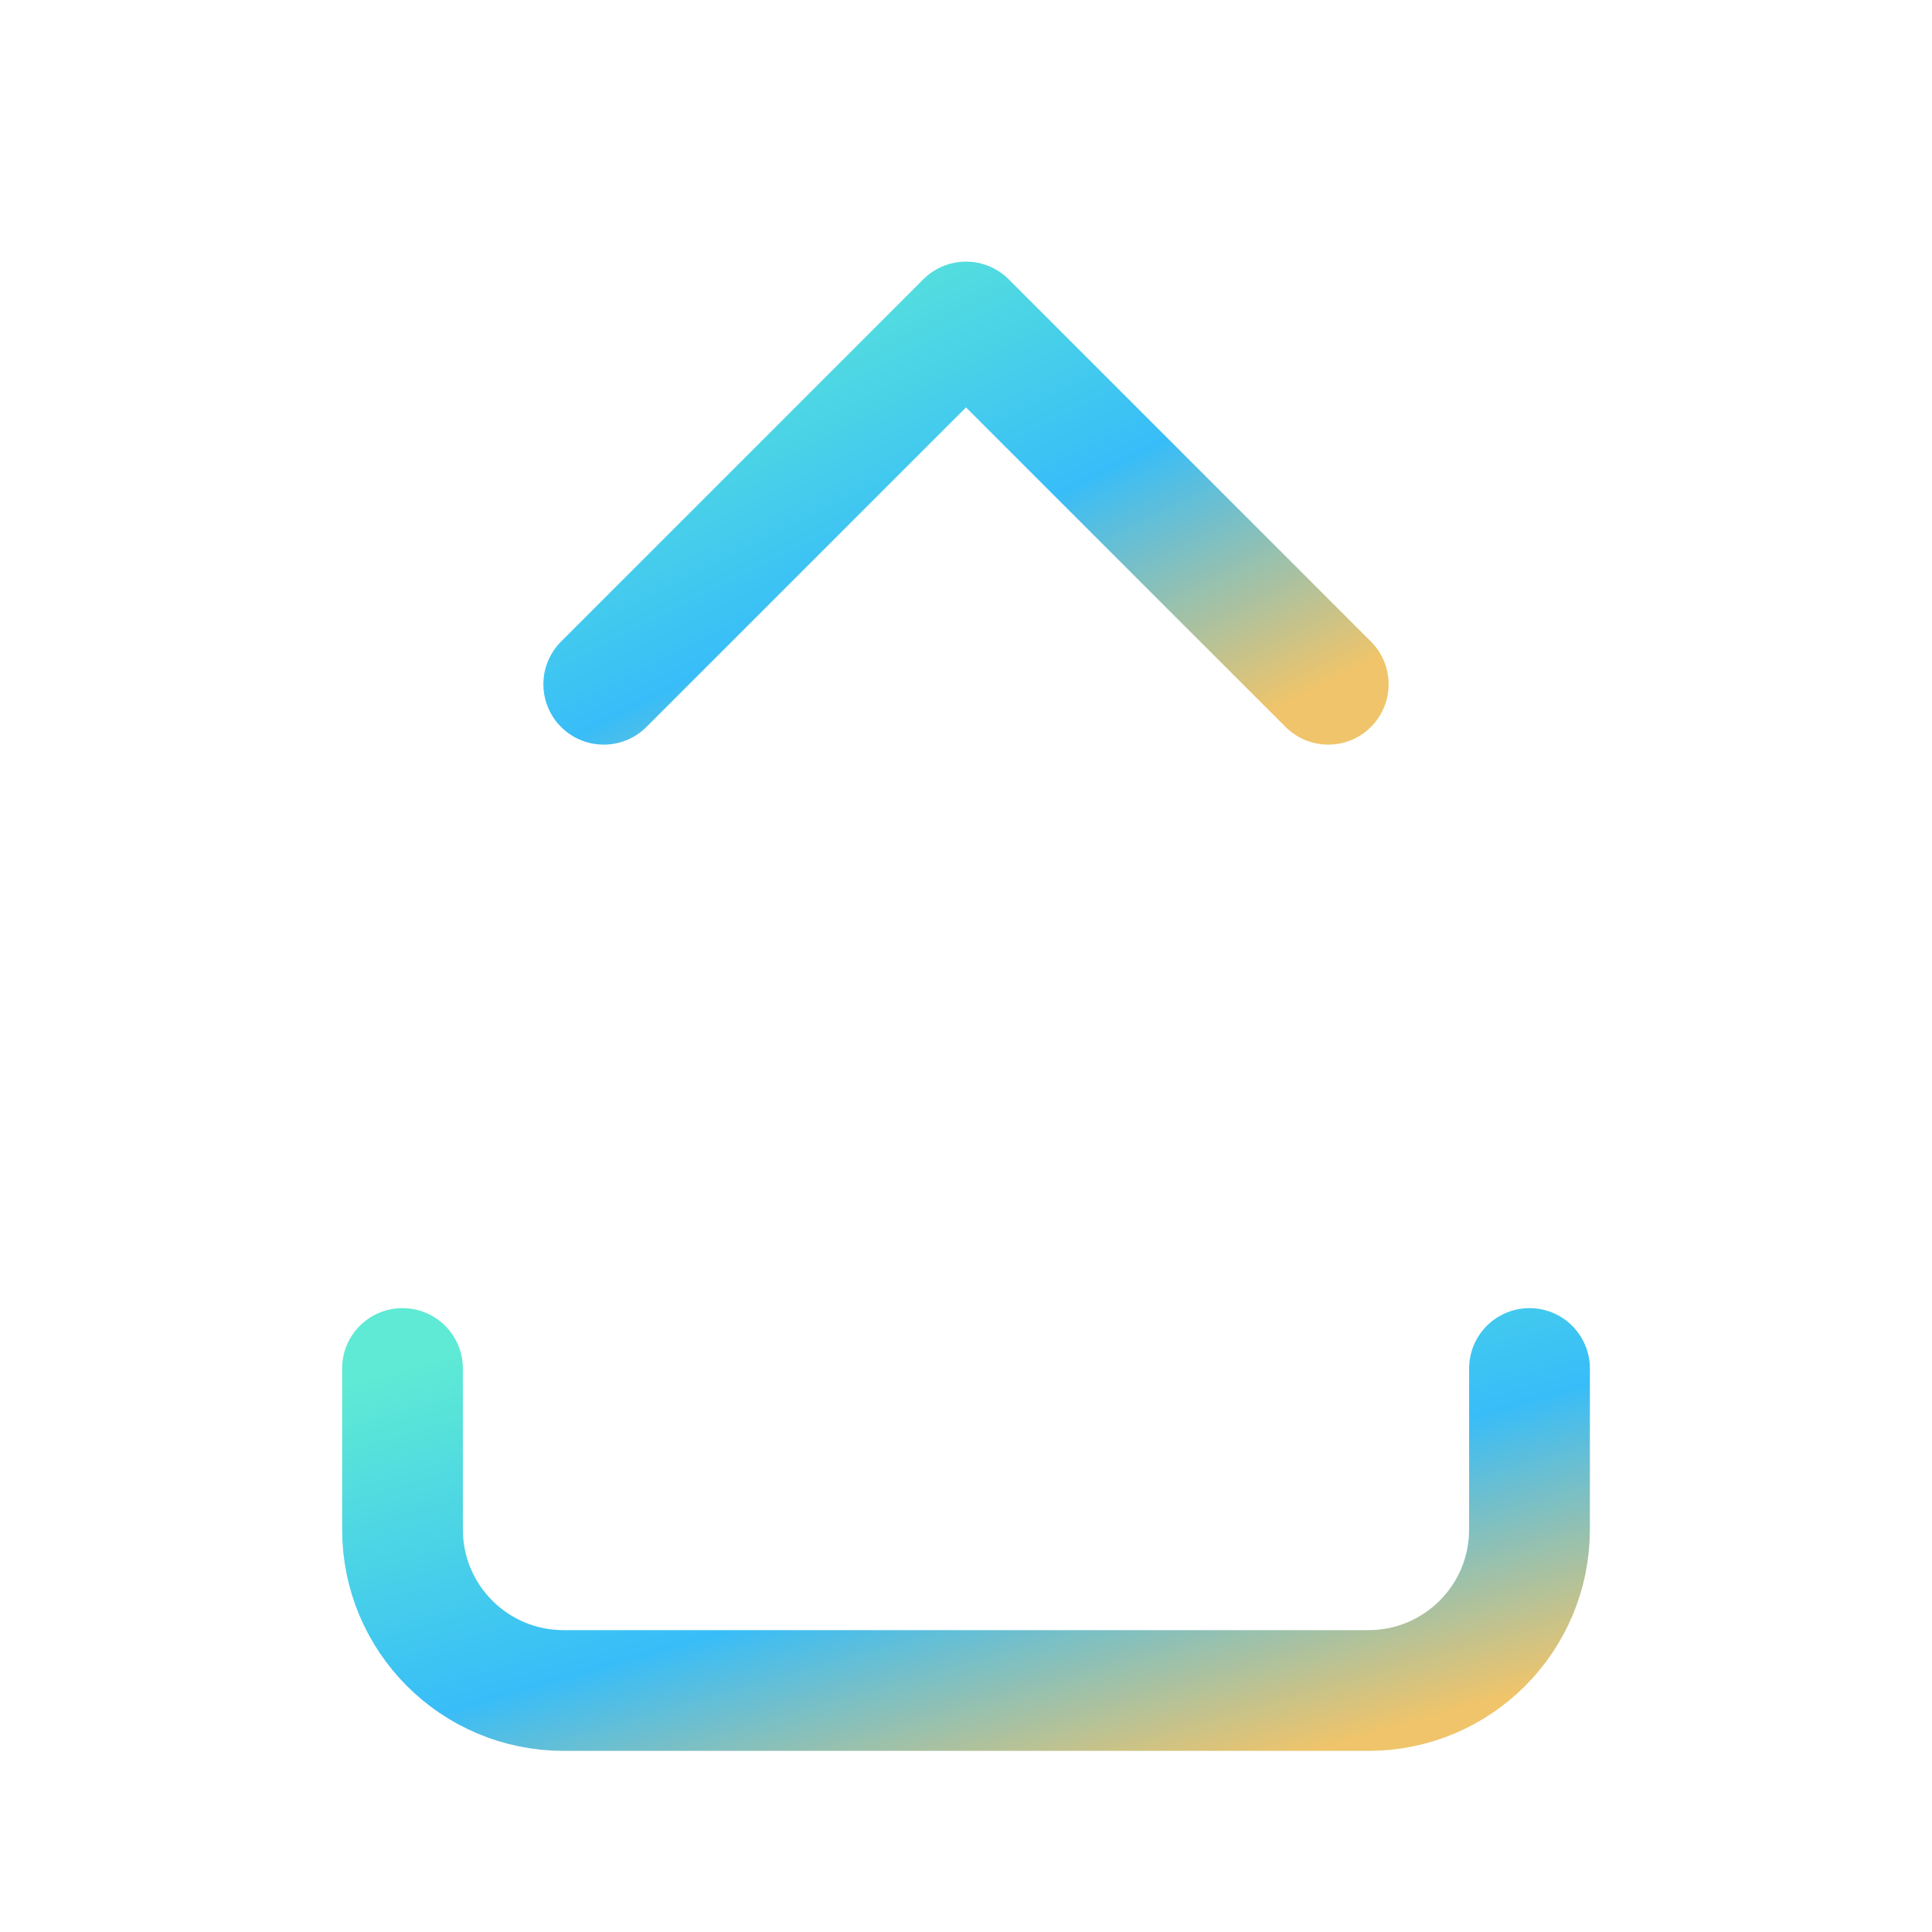
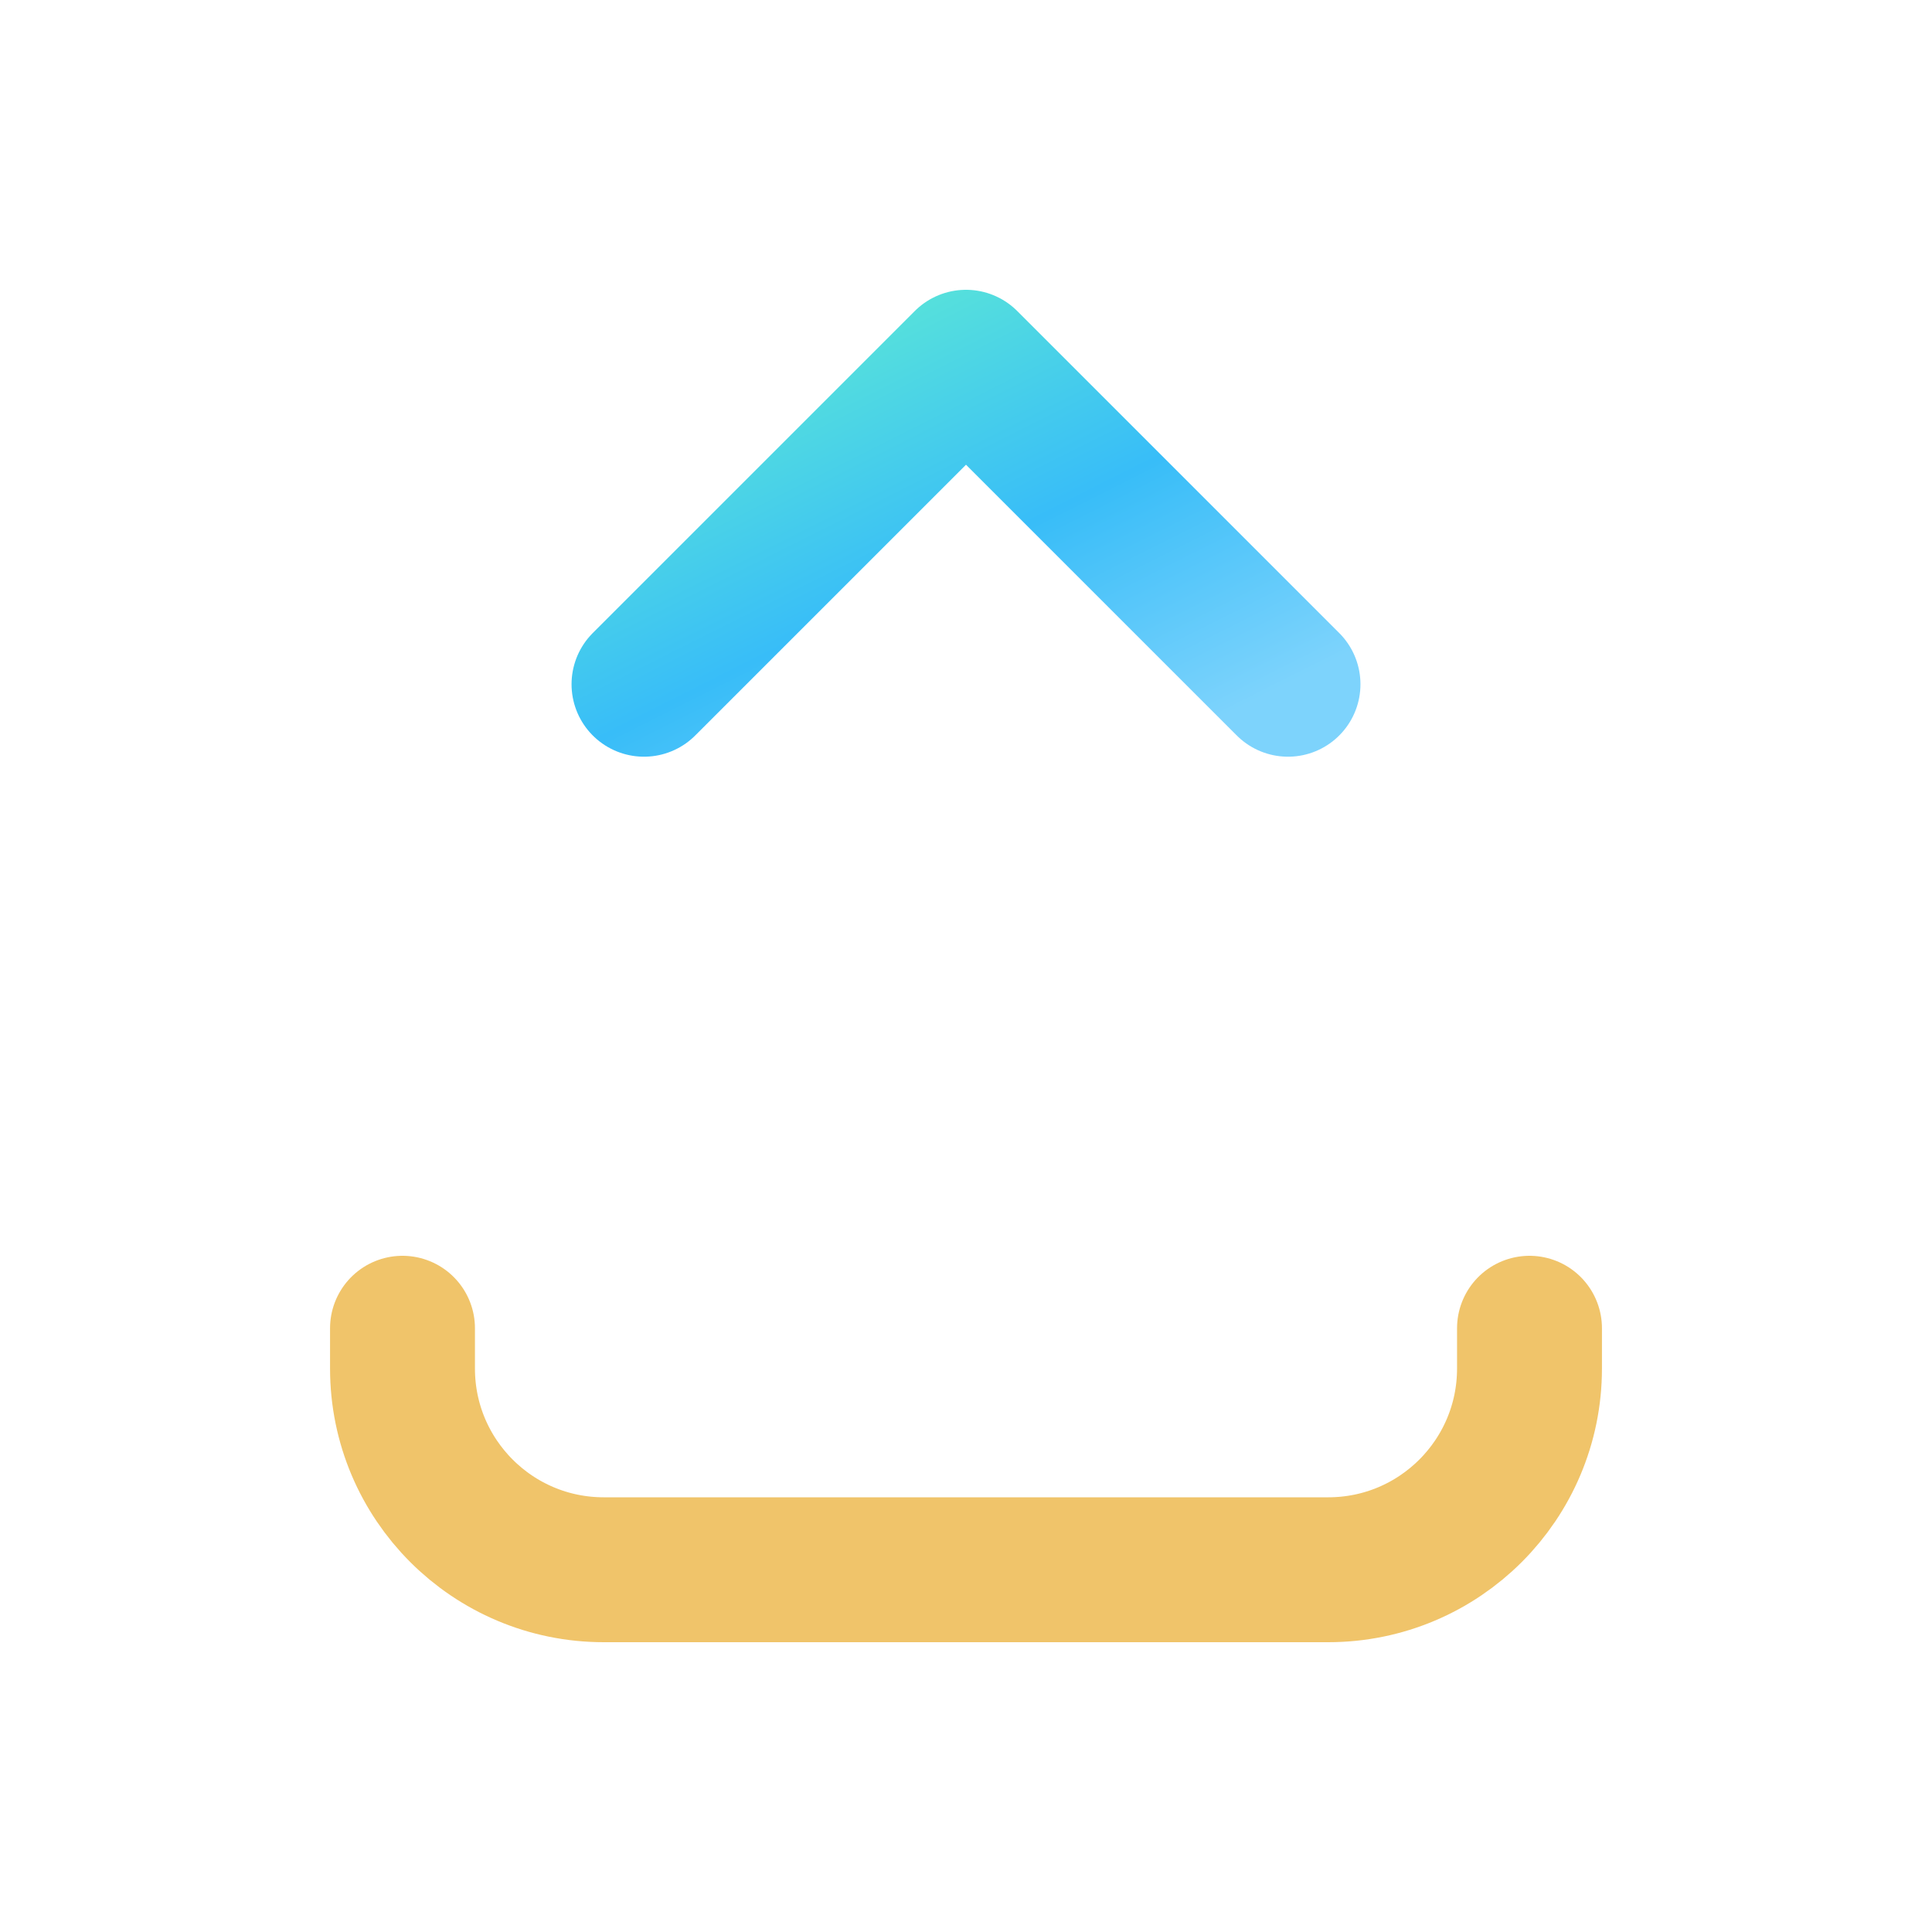
<svg xmlns="http://www.w3.org/2000/svg" viewBox="0 0 48 48" width="48" height="48">
  <defs>
+     <linearGradient id="tile" x1="0" y1="0" x2="0" y2="1">
+       <stop offset="0" stop-color="#1b2740" />
+       <stop offset="1" stop-color="#0b1120" />
+     </linearGradient>
+     <linearGradient id="scene" x1="0" y1="0" x2="0" y2="1">
+       <stop offset="0" stop-color="#ffffff" stop-opacity="0.14" />
+       <stop offset="0.14" stop-color="#ffffff" stop-opacity="0.035" />
+       <stop offset="0.55" stop-color="#ffffff" stop-opacity="0" />
+     </linearGradient>
+     <linearGradient id="edge" x1="0" y1="0" x2="0" y2="1">
+       <stop offset="0" stop-color="#ffffff" stop-opacity="0.28" />
+       <stop offset="0.5" stop-color="#ffffff" stop-opacity="0.05" />
+       <stop offset="1" stop-color="#ffffff" stop-opacity="0.10" />
+     </linearGradient>
    <linearGradient id="g" x1="0" y1="0" x2="1" y2="1">
      <stop offset="0" stop-color="#5eead4" />
-       <stop offset=".55" stop-color="#38bdf8" />
-       <stop offset="1" stop-color="#f0c46a" />
+       <stop offset="0.55" stop-color="#38bdf8" />
+       <stop offset="1" stop-color="#7dd3fc" />
    </linearGradient>
+     <linearGradient id="gd" x1="0" y1="0" x2="1" y2="1">
+       <stop offset="0" stop-color="#14b8a6" />
+       <stop offset="1" stop-color="#2563eb" />
+     </linearGradient>
+     <radialGradient id="glow" cx="0.5" cy="1" r="0.9">
+       <stop offset="0" stop-color="#38bdf8" stop-opacity="0.30" />
+       <stop offset="0.6" stop-color="#38bdf8" stop-opacity="0.05" />
+       <stop offset="1" stop-color="#38bdf8" stop-opacity="0" />
+     </radialGradient>
  </defs>
-   <g fill="none" stroke="url(#g)" stroke-width="3" stroke-linecap="round" stroke-linejoin="round">
-     <path d="M24 28V8" />
-     <path d="M15 17l9-9 9 9" />
-     <path d="M10 34v4a4 4 0 0 0 4 4h20a4 4 0 0 0 4-4v-4" />
-   </g>
+   <path d="M24 25V9" stroke="url(#g)" stroke-width="3.6" stroke-linecap="round" />
+   <path d="M16 17l8-8 8 8" fill="none" stroke="url(#g)" stroke-width="3.6" stroke-linecap="round" stroke-linejoin="round" />
+   <path d="M10 33v1a5 5 0 0 0 5 5h18a5 5 0 0 0 5-5v-1" fill="none" stroke="#f0c46a" stroke-width="3.6" stroke-linecap="round" />
</svg>
